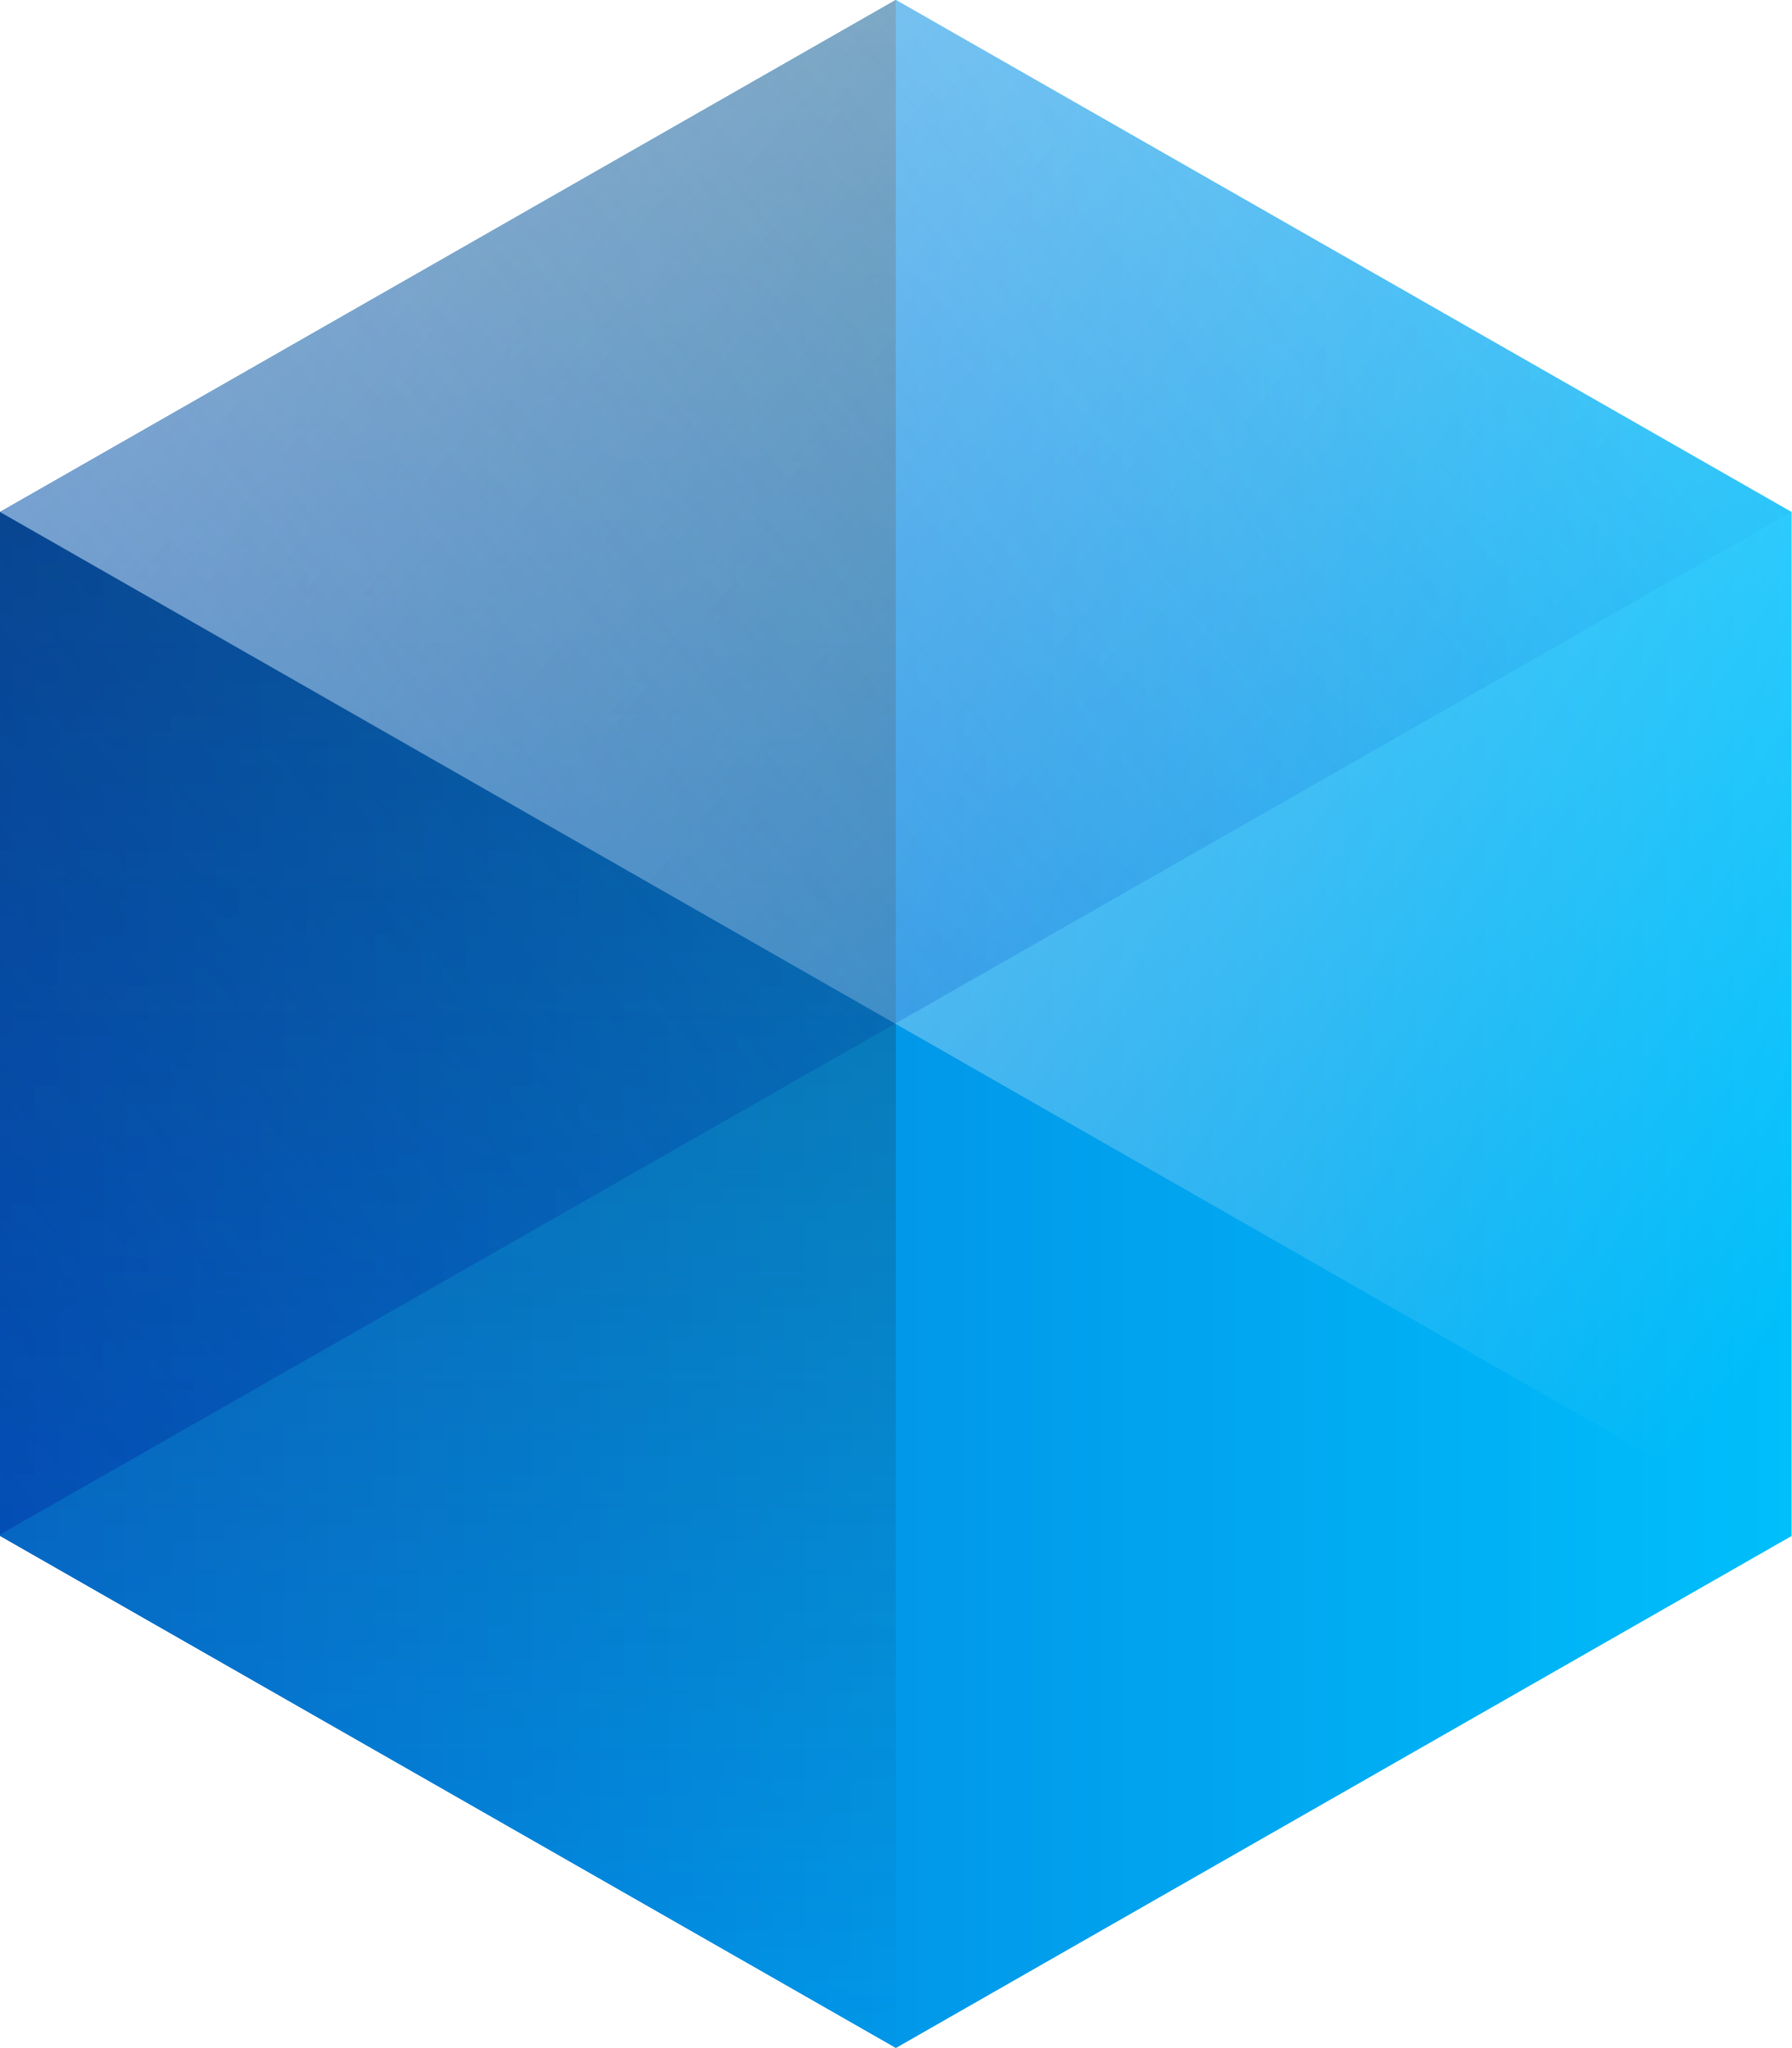
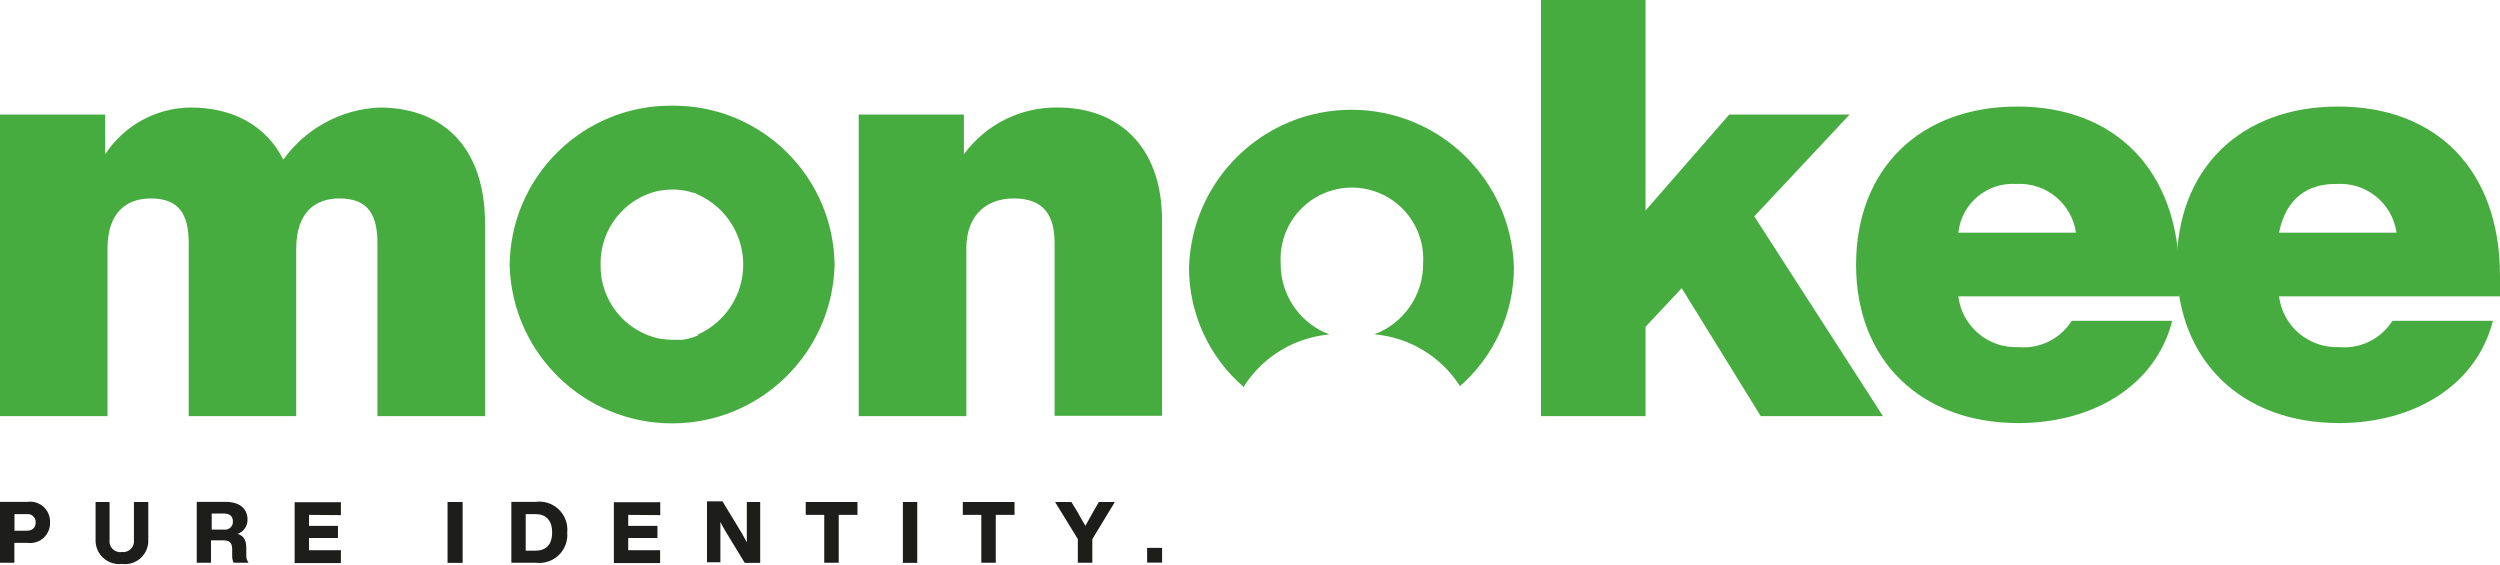
- <svg xmlns="http://www.w3.org/2000/svg" width="28" height="32">
+ <svg xmlns="http://www.w3.org/2000/svg" viewBox="0 0 205.34 46.33">
  <defs>
-     <linearGradient x1="50%" y1="0%" x2="50%" y2="100%" id="a">
-       <stop stop-color="#00BFFB" offset="0%" />
-       <stop stop-color="#0270D7" offset="100%" />
-     </linearGradient>
-     <linearGradient x1="50%" y1="0%" x2="50%" y2="100%" id="b">
-       <stop stop-color="#1F232A" stop-opacity=".48" offset="0%" />
-       <stop stop-color="#1F2329" stop-opacity="0" offset="100%" />
-     </linearGradient>
-     <linearGradient x1="87.665%" y1="103.739%" x2="-3.169%" y2="38.807%" id="c">
-       <stop stop-color="#FFF" stop-opacity="0" offset="0%" />
-       <stop stop-color="#FFF" stop-opacity=".64" offset="100%" />
-     </linearGradient>
-     <linearGradient x1="-14.104%" y1="111.262%" x2="109.871%" y2="26.355%" id="d">
-       <stop stop-color="#0270D7" offset="0%" />
-       <stop stop-color="#0270D7" stop-opacity="0" offset="100%" />
-     </linearGradient>
+     <style>.cls-1{fill:#1d1d1b}.cls-2{fill:#47ac40}</style>
  </defs>
-   <g fill="none" fill-rule="evenodd">
-     <path fill="url(#a)" transform="rotate(90 14 16)" d="M6 2l-8 13.999L6 30h16l8-14.001L22 2z" />
-     <path fill="url(#b)" d="M14 0v32L0 24V8z" />
-     <path fill="url(#c)" d="M28 24L0 8l14.001-8L28 8z" />
-     <path fill-opacity=".48" fill="url(#d)" style="mix-blend-mode:multiply" d="M28 8L0 23.978V8l14.001-8L28 8z" />
+   <g id="Layer_2" data-name="Layer 2">
+     <g id="Livello_1" data-name="Livello 1">
+       <path class="cls-1" d="M4.11 42.91a1.63 1.63 0 0 1-1.84 1.68H1.18v1.63H0v-5h2.27a1.63 1.63 0 0 1 1.84 1.69zm-1.18 0a.65.65 0 0 0-.74-.68h-1v1.36h1c.46 0 .74-.23.74-.68zm4.92 1.41v-3.09H9v3.11a.88.88 0 0 0 1 1 .89.89 0 0 0 1-1v-3.11h1.18v3.09a1.92 1.92 0 0 1-2.17 2 1.94 1.94 0 0 1-2.16-2zm12.56 1.9h-1.22a1.21 1.21 0 0 1-.12-.55v-.56c0-.6-.29-.73-.74-.73h-1v1.84h-1.17v-5h2.36c1.26 0 1.81.64 1.81 1.45a1.21 1.21 0 0 1-.81 1.18c.58.19.69.59.71 1.12v.7a1 1 0 0 0 .18.55zm-2-2.72a.64.64 0 0 0 .72-.67c0-.43-.27-.65-.74-.65h-1v1.32zm6.97-1.21v.9h2.38v1h-2.38v1H28v1.06h-3.8v-5H28v1.06zm11.38-1.06H38v5h-1.24zm9.83 2.5A2.3 2.3 0 0 1 44 46.22h-2v-5h2a2.3 2.3 0 0 1 2.59 2.51zm-1.24 0c0-1-.52-1.5-1.33-1.5h-.84v3H44c.83-.01 1.35-.47 1.35-1.5zm6.25-1.44v.9H54v1h-2.4v1h2.62v1.06h-3.8v-5h3.81v1.06zm10.84-1.06v5h-1.27l-1.22-2c-.28-.46-.55-.9-.78-1.36v3.31h-1.1v-5h1.27l1.22 2c.24.39.55.91.78 1.37v-3.32zm7.99 1.06h-1.54v3.93H67.7v-3.93h-1.52v-1.06h4.25zm3.73-1.06h1.18v5h-1.18zm9.17 1.06h-1.54v3.93H80.6v-3.93h-1.52v-1.06h4.25zm8.24-1.06l-1.85 3.05v1.94h-1.19v-1.94l-1.87-3.05H88l.44.72c.23.42.48.84.71 1.24.23-.41.46-.84.69-1.24l.42-.72zM94.22 45h1.23v1.21h-1.23z" />
+       <path class="cls-2" d="M39.84 18.39v15.79H31V20c0-2.31-.72-3.7-3.12-3.7-2 0-3.55 1.15-3.55 4.13v13.75H15.5V20c0-2.31-.71-3.7-3.12-3.7-2 0-3.55 1.15-3.55 4.13v13.75H0V9.41h8.64v3.26a8.48 8.48 0 0 1 7-3.84c3.46 0 6.19 1.44 7.63 4.28a10.29 10.29 0 0 1 7.88-4.28c5.14 0 8.69 3.17 8.69 9.56zm55.61-.24v16h-8.83V20c0-2.31-.87-3.7-3.37-3.7-2 0-3.88 1.15-3.88 4.13v13.75h-8.84V9.41h8.64v3.26a9.39 9.39 0 0 1 7.73-3.84c4.71 0 8.55 2.93 8.55 9.32zM179 24.34h-18.15a4.75 4.75 0 0 0 4.94 4.17 4.66 4.66 0 0 0 4.37-2.16h8.26c-1.39 5.43-6.63 8.4-12.63 8.4-8 0-13.34-5.13-13.34-13s5.23-13 13.25-13S179 14 179 22.75zm-18.14-5.23h9.65a4.67 4.67 0 0 0-4.9-4 4.49 4.49 0 0 0-4.76 4z" />
+       <path class="cls-2" d="M205.34 24.34h-18.15a4.77 4.77 0 0 0 4.94 4.17 4.66 4.66 0 0 0 4.37-2.16h8.26c-1.39 5.43-6.63 8.4-12.63 8.4-8 0-13.34-5.13-13.34-13s5.23-13 13.25-13 13.3 5.14 13.3 13.92zm-18.15-5.23h9.65a4.66 4.66 0 0 0-4.9-4c-2.35-.04-4.17 1.12-4.75 4zm-43.1-1.34l7.83-8.36h-9.89l-6.87 7.88V0h-8.59v34.18h8.59v-7.34l2.97-3.17 6.49 10.51h10.04l-10.57-16.41zm-41.9 13.93a9.31 9.31 0 0 1 7-4.23 6.17 6.17 0 0 1-4-5.86 5.86 5.86 0 1 1 11.7 0 6.17 6.17 0 0 1-4 5.85 9.31 9.31 0 0 1 7 4.21v.07a13 13 0 0 0 4.46-9.74 13.35 13.35 0 0 0-26.69 0 12.94 12.94 0 0 0 4.52 9.81zM55.2 8.68a13.23 13.23 0 0 0-13.34 13.11 13.35 13.35 0 0 0 26.69 0A13.23 13.23 0 0 0 55.2 8.68zm2.15 18.86l-.4.16a5.27 5.27 0 0 1-.93.21h-.82a5.62 5.62 0 0 1-.92-.09h-.09a6.1 6.1 0 0 1-4.86-6.09 6.09 6.09 0 0 1 4.86-6.08h.09a5.62 5.62 0 0 1 .92-.08h.16a4.46 4.46 0 0 1 .63.05 4.51 4.51 0 0 1 .93.21c.14 0 .27.09.4.15a6.3 6.3 0 0 1 0 11.5z" />
+     </g>
  </g>
</svg>
